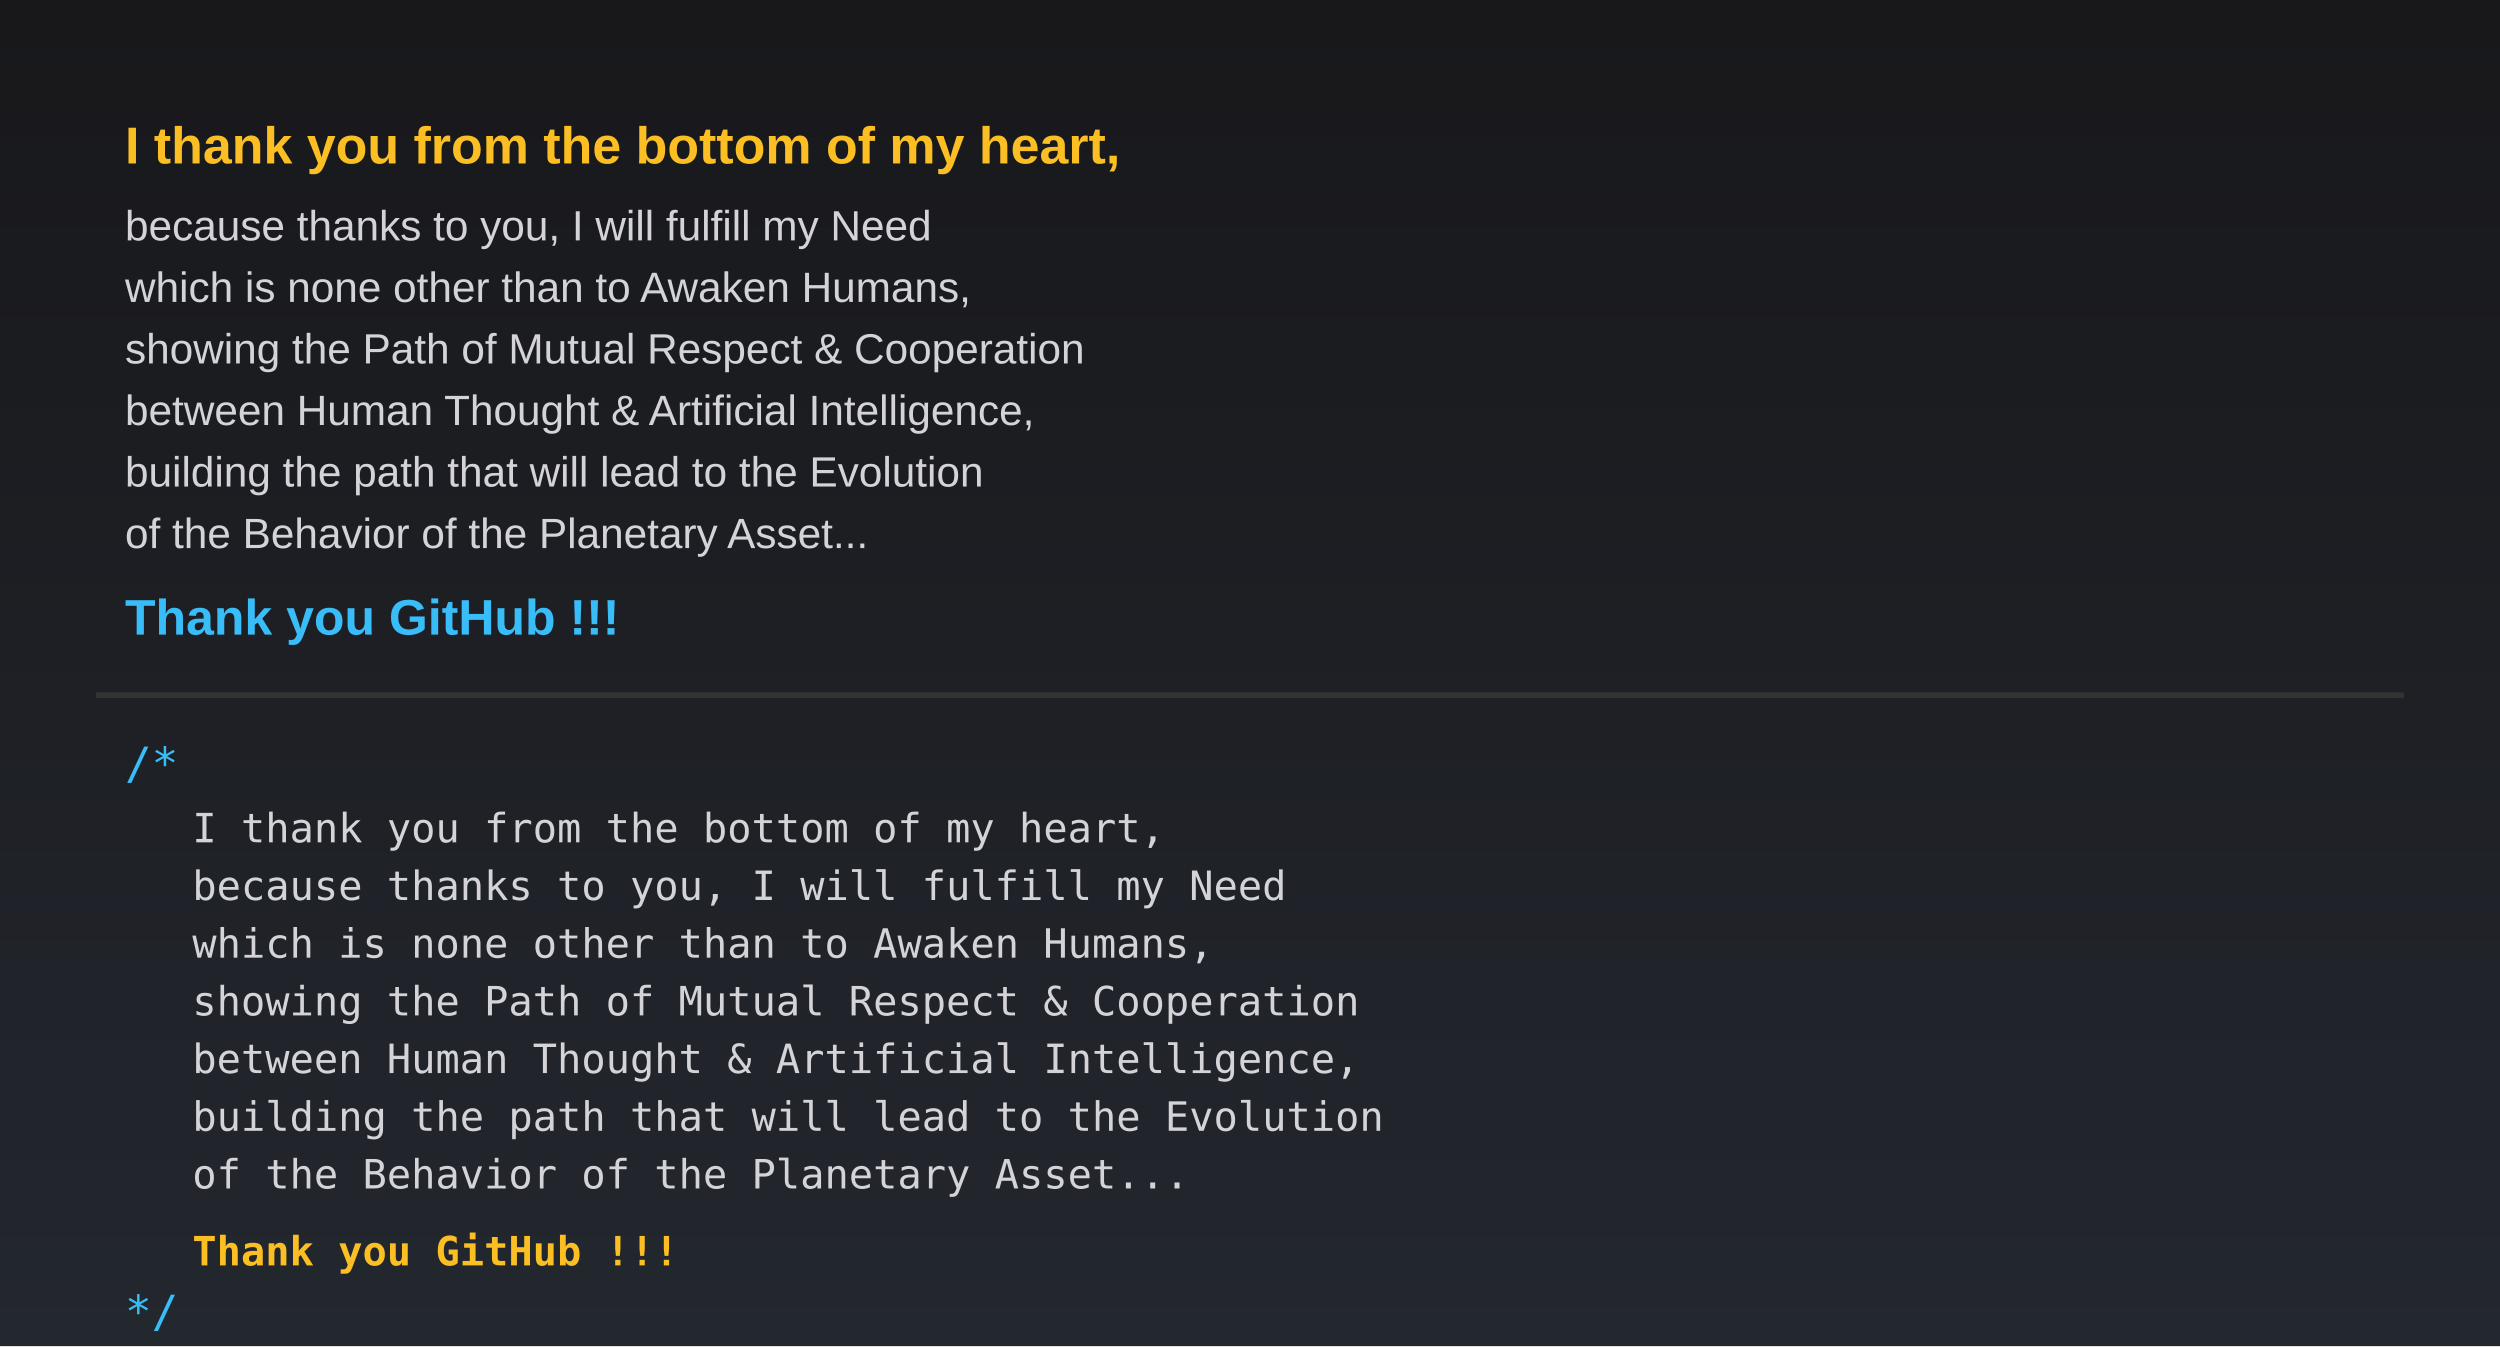
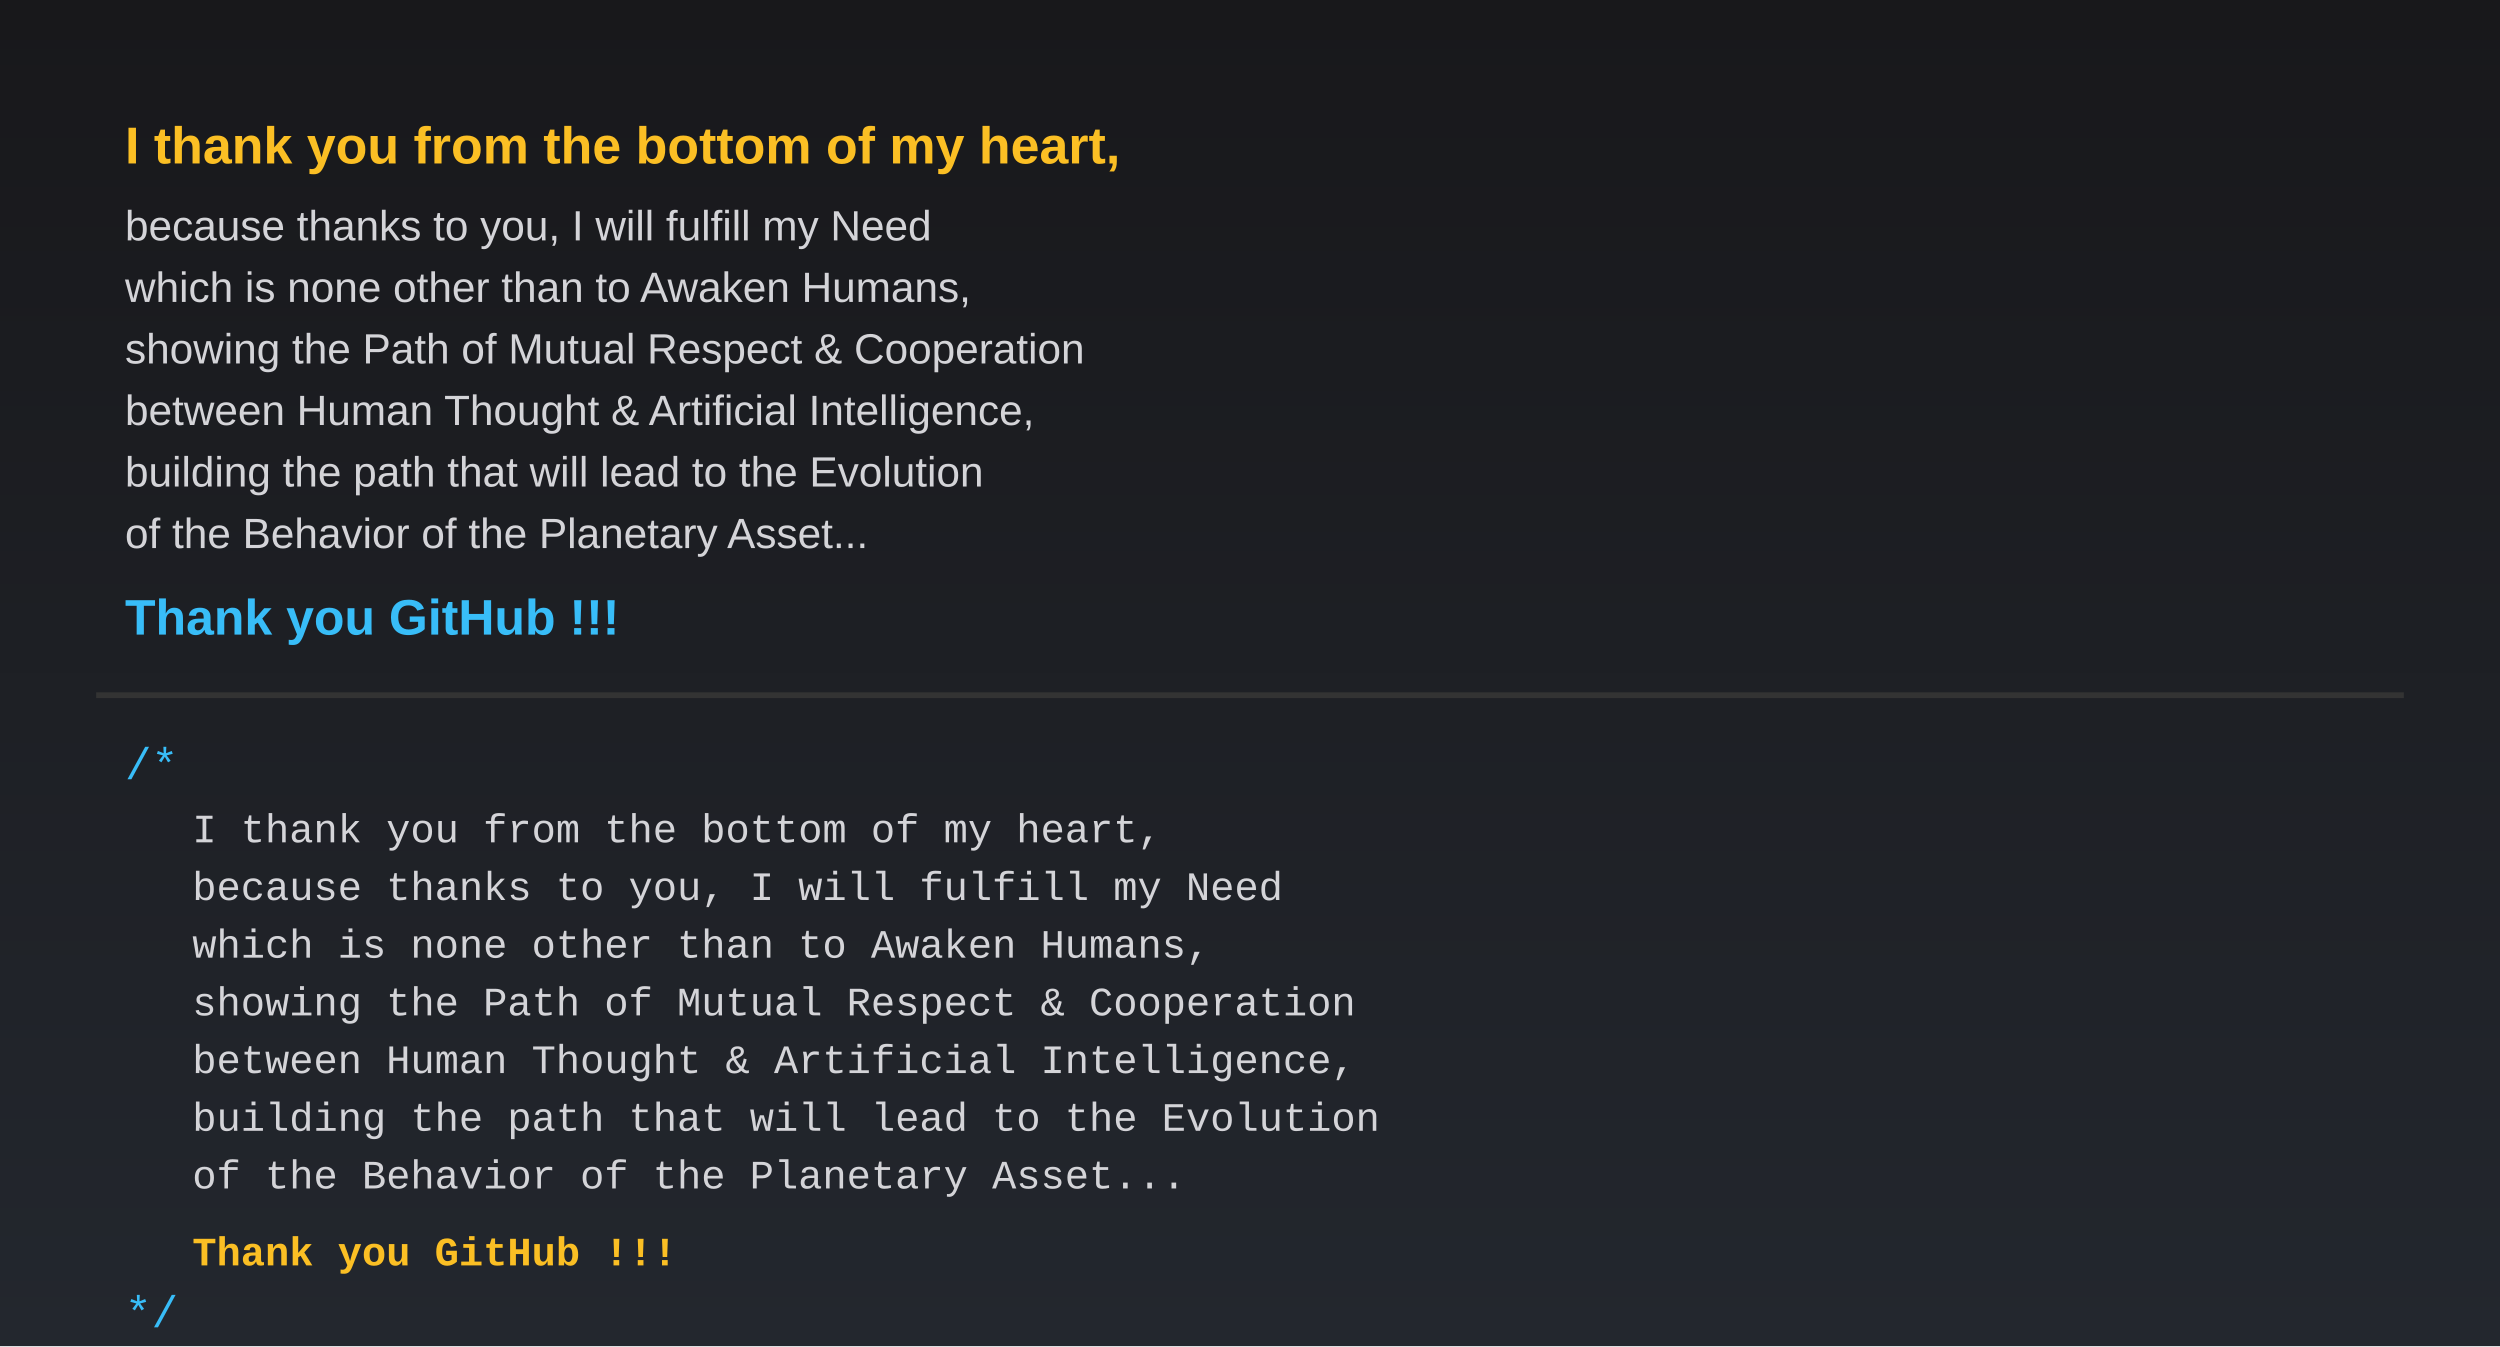
<svg xmlns="http://www.w3.org/2000/svg" width="1300" height="700">
  <defs>
    <linearGradient id="bg" x1="0" y1="0" x2="0" y2="1">
      <stop offset="0%" stop-color="#18181b" />
      <stop offset="100%" stop-color="#23272e" />
    </linearGradient>
    <style type="text/css">
      .human { font-family: 'Montserrat', Arial, sans-serif; font-size: 27px; fill: #fbbf24; font-weight: bold; }
      .human2 { font-family: 'Montserrat', Arial, sans-serif; font-size: 22px; fill: #d4d4d8; font-weight: 400;}
      .human-thanks { font-family: 'Montserrat', Arial, sans-serif; font-size: 26px; fill: #38bdf8; font-weight: bold;}
      .divider { fill: #333; }
-       .code { font-family: 'Fira Mono', Consolas, monospace; font-size: 21px; fill: #d4d4d8; }
-       .code-comment { font-family: 'Fira Mono', Consolas, monospace; font-size: 23px; fill: #38bdf8; }
-       .code-highlight { font-family: 'Fira Mono', Consolas, monospace; font-size: 21px; fill: #fbbf24; font-weight: bold;}
+       .code { font-family: 'Fira Mono', 'Consolas', 'Liberation Mono', monospace; font-size: 21px; fill: #d4d4d8; }
+       .code-comment { font-family: 'Fira Mono', 'Consolas', 'Liberation Mono', monospace; font-size: 23px; fill: #38bdf8; }
+       .code-highlight { font-family: 'Fira Mono', 'Consolas', 'Liberation Mono', monospace; font-size: 21px; fill: #fbbf24; font-weight: bold;}
    </style>
  </defs>
  <rect width="100%" height="100%" fill="url(#bg)" />
  <text x="65" y="85" class="human">I thank you from the bottom of my heart,</text>
  <text x="65" y="125" class="human2">because thanks to you, I will fulfill my Need</text>
  <text x="65" y="157" class="human2">which is none other than to Awaken Humans,</text>
  <text x="65" y="189" class="human2">showing the Path of Mutual Respect &amp; Cooperation</text>
  <text x="65" y="221" class="human2">between Human Thought &amp; Artificial Intelligence,</text>
  <text x="65" y="253" class="human2">building the path that will lead to the Evolution</text>
  <text x="65" y="285" class="human2">of the Behavior of the Planetary Asset...</text>
  <text x="65" y="330" class="human-thanks">Thank you GitHub !!!</text>
  <rect x="50" y="360" width="1200" height="3" class="divider" />
  <text x="65" y="405" class="code-comment">/*</text>
  <text x="100" y="438" class="code">I thank you from the bottom of my heart,</text>
  <text x="100" y="468" class="code">because thanks to you, I will fulfill my Need</text>
  <text x="100" y="498" class="code">which is none other than to Awaken Humans,</text>
  <text x="100" y="528" class="code">showing the Path of Mutual Respect &amp; Cooperation</text>
  <text x="100" y="558" class="code">between Human Thought &amp; Artificial Intelligence,</text>
  <text x="100" y="588" class="code">building the path that will lead to the Evolution</text>
  <text x="100" y="618" class="code">of the Behavior of the Planetary Asset...</text>
  <text x="100" y="658" class="code-highlight">Thank you GitHub !!!</text>
  <text x="65" y="690" class="code-comment">*/</text>
</svg>
